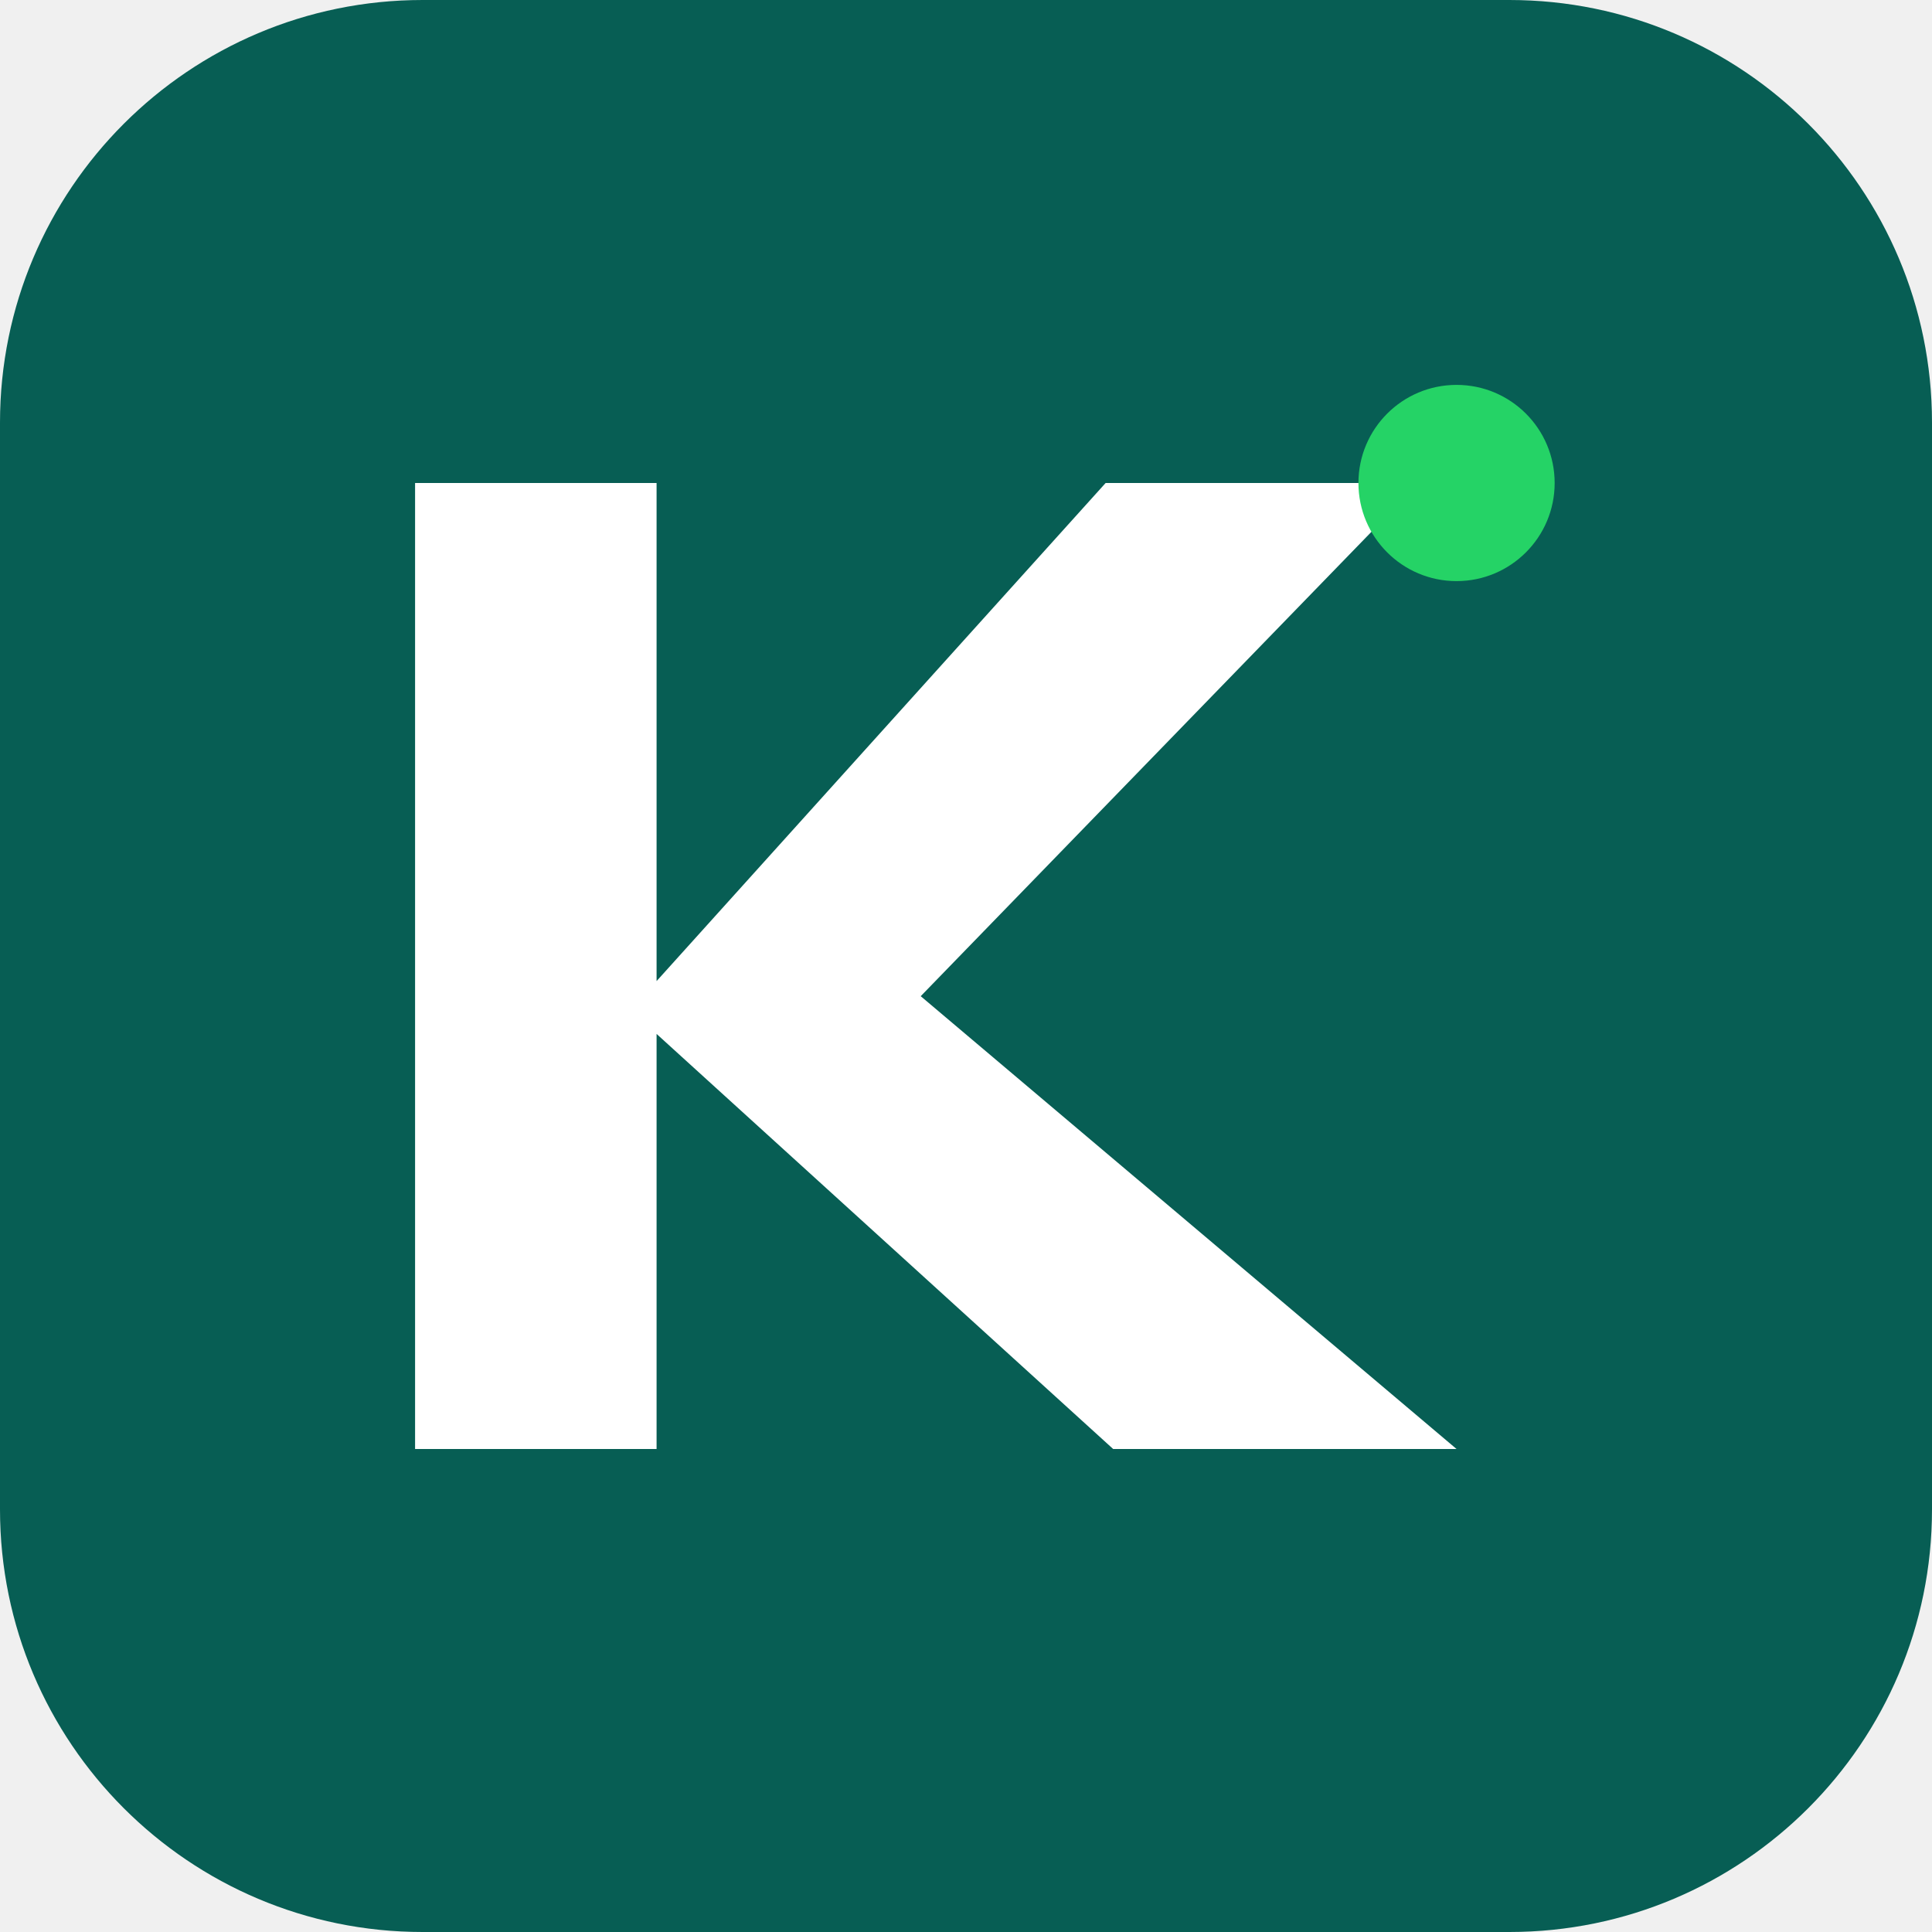
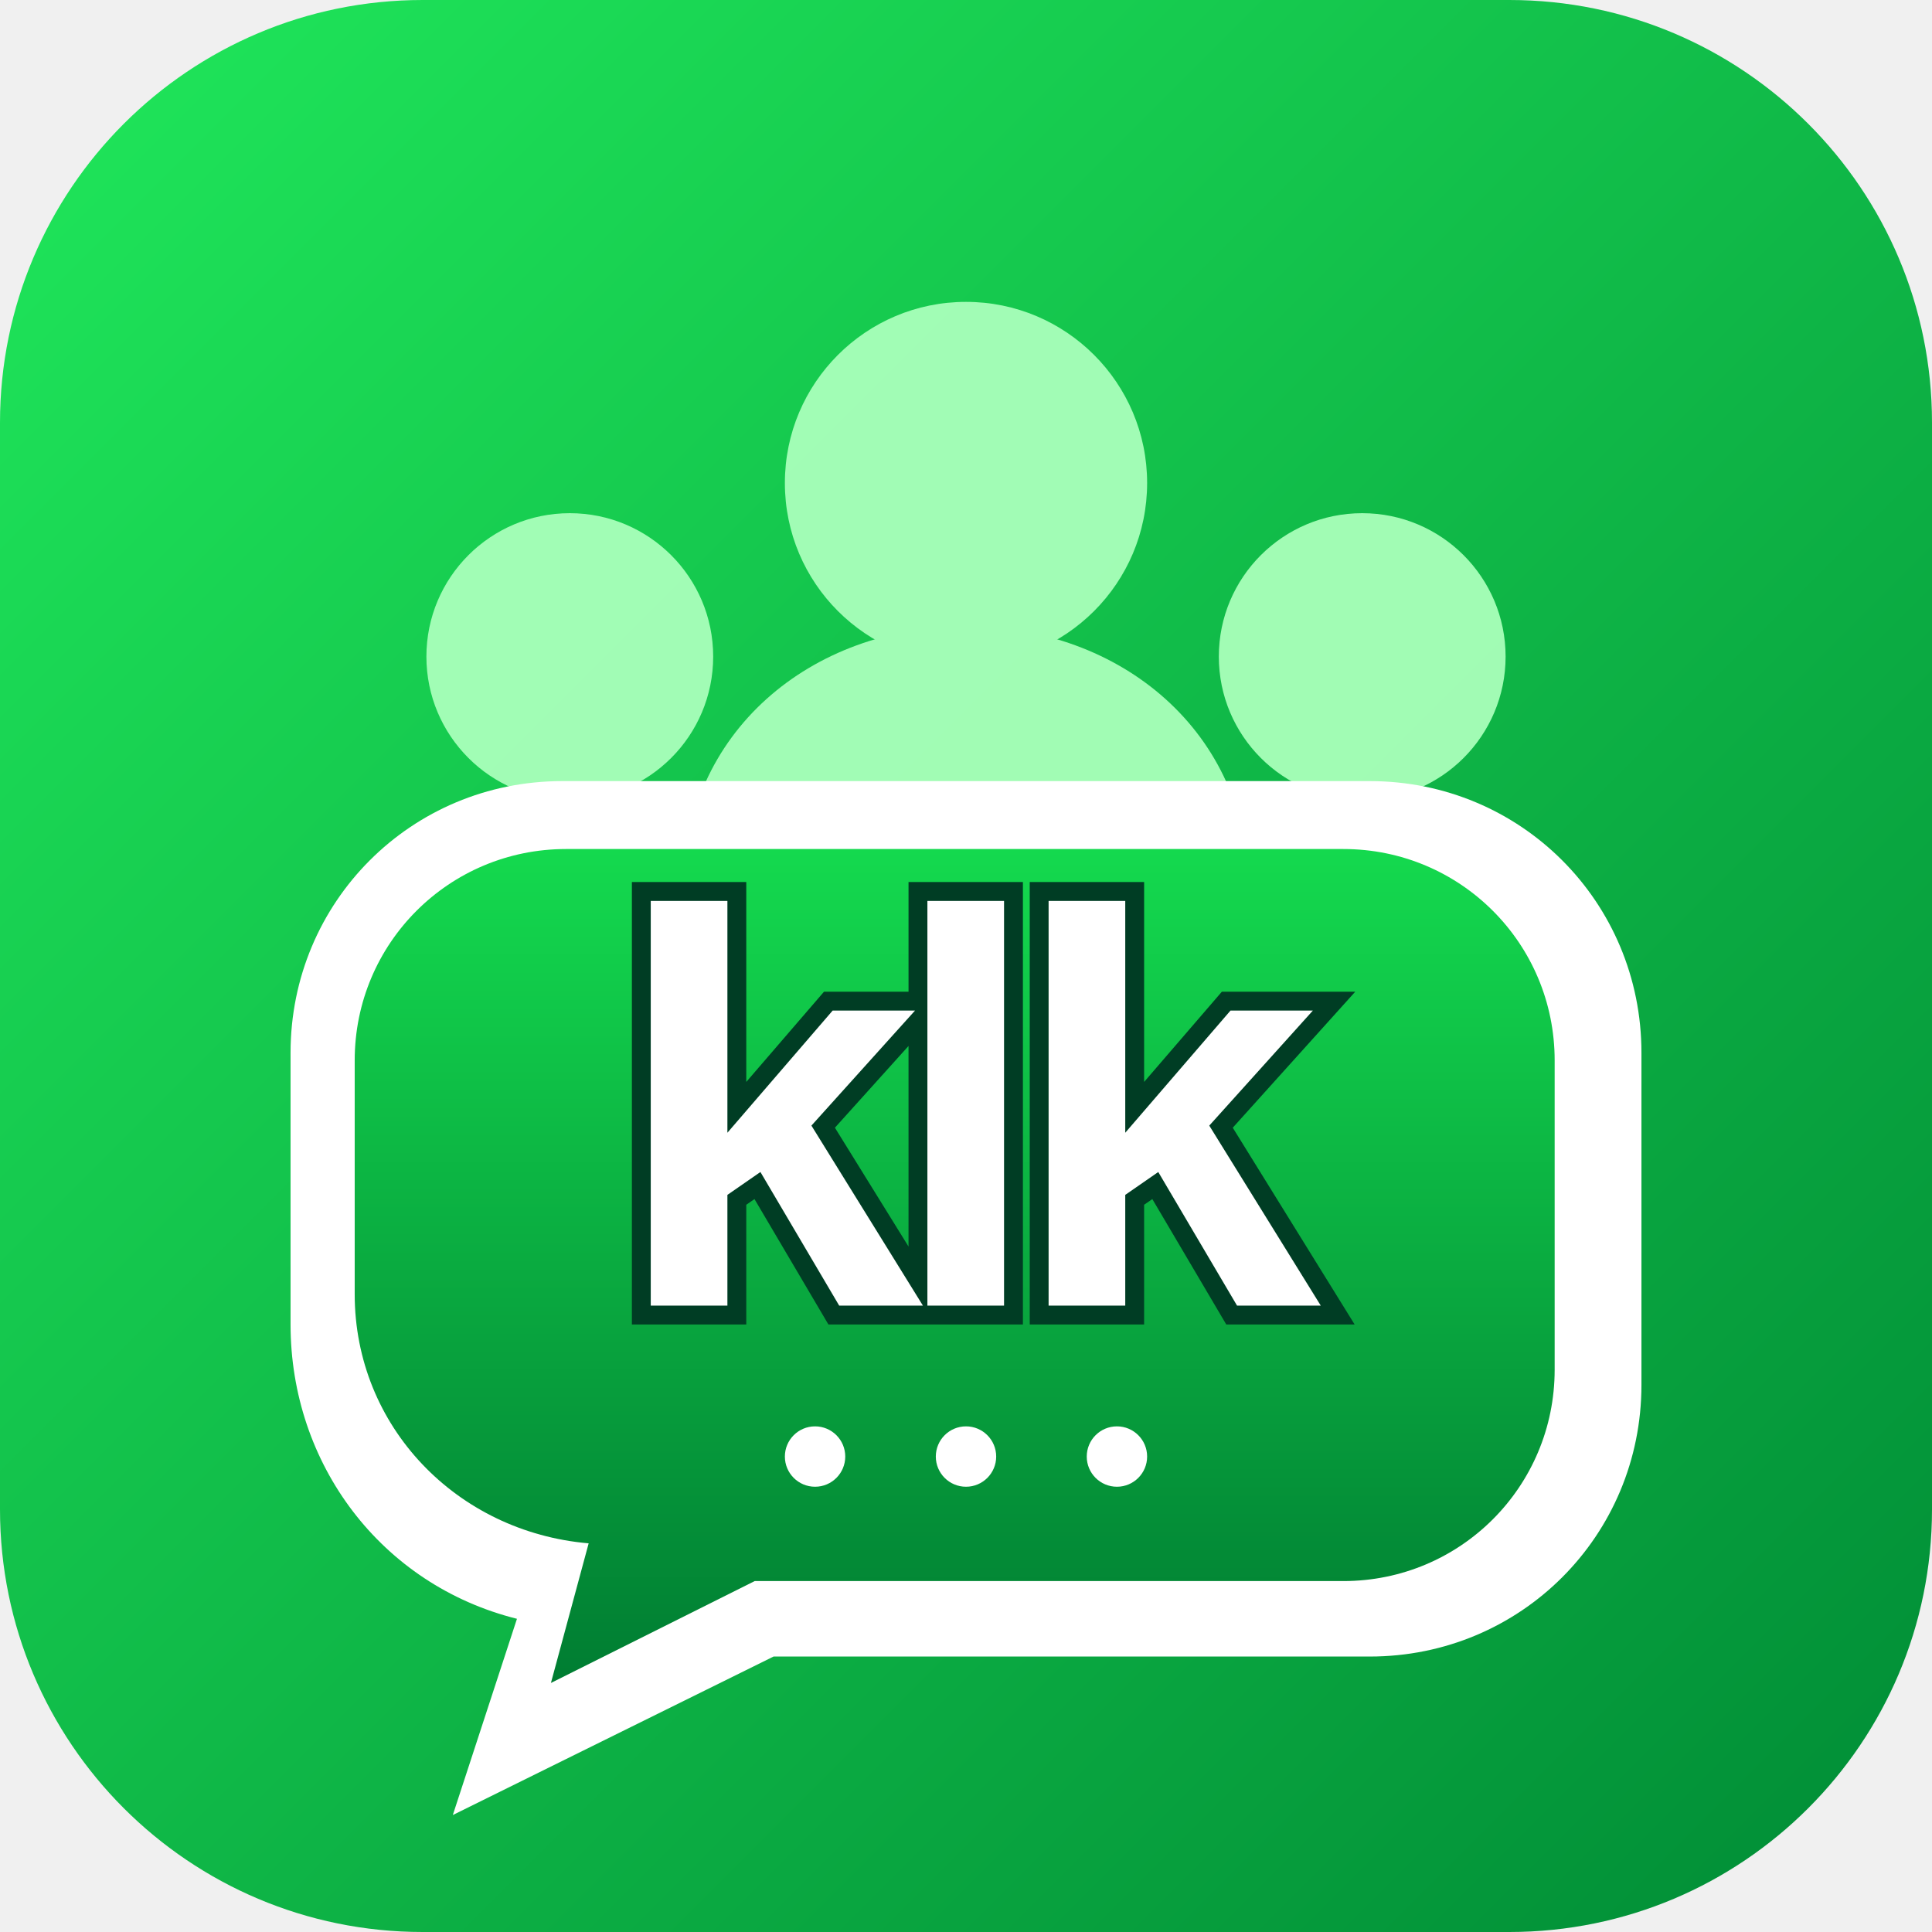
<svg xmlns="http://www.w3.org/2000/svg" viewBox="0 0 512 512">
-   <rect width="512" height="512" rx="112" fill="#075e54" />
-   <path d="M110 128h64v132l119-132h83L244 264l142 120h-91L174 274v110h-64z" fill="#fff" />
-   <circle cx="386" cy="128" r="26" fill="#25d366" />
+   <defs>
+     <linearGradient id="bg" x1="0" y1="0" x2="1" y2="1">
+       <stop stop-color="#20e85b" />
+       <stop offset="1" stop-color="#008b35" />
+     </linearGradient>
+     <linearGradient id="bubble" x1="0" y1="0" x2="0" y2="1">
+       <stop stop-color="#14d94e" />
+       <stop offset="1" stop-color="#007d32" />
+     </linearGradient>
+   </defs>
+   <rect width="512" height="512" rx="112" fill="url(#bg)" />
+   <g fill="#a8ffba" opacity=".95">
+     <circle cx="256" cy="128" r="48" />
+     <circle cx="151" cy="174" r="38" />
+     <circle cx="361" cy="174" r="38" />
+     <path d="M181 236c0-42 34-70 75-70s75 28 75 70v18H181z" />
+     <path d="M93 272c0-37 26-62 58-62s58 25 58 62v16H93zM303 272c0-37 26-62 58-62s58 25 58 62v16H303z" />
+   </g>
+   <path d="M77 279c0-40 32-72 72-72h214c40 0 72 32 72 72v88c0 40-32 72-72 72H205l-85 42 17-52c-36-9-60-41-60-78z" fill="#fff" />
+   <path d="M94 281c0-31 25-56 56-56h206c31 0 56 25 56 56v82c0 31-25 56-56 56H200l-54 27 10-37c-35-3-62-31-62-66z" fill="url(#bubble)" />
+   <text x="256" y="346" text-anchor="middle" font-family="Arial,Helvetica,sans-serif" font-size="148" font-weight="900" letter-spacing="-9" fill="#fff" stroke="#003d24" stroke-width="10" paint-order="stroke">klk</text>
+   <circle cx="216" cy="386" r="8" fill="#fff" />
+   <circle cx="256" cy="386" r="8" fill="#fff" />
+   <circle cx="296" cy="386" r="8" fill="#fff" />
</svg>
